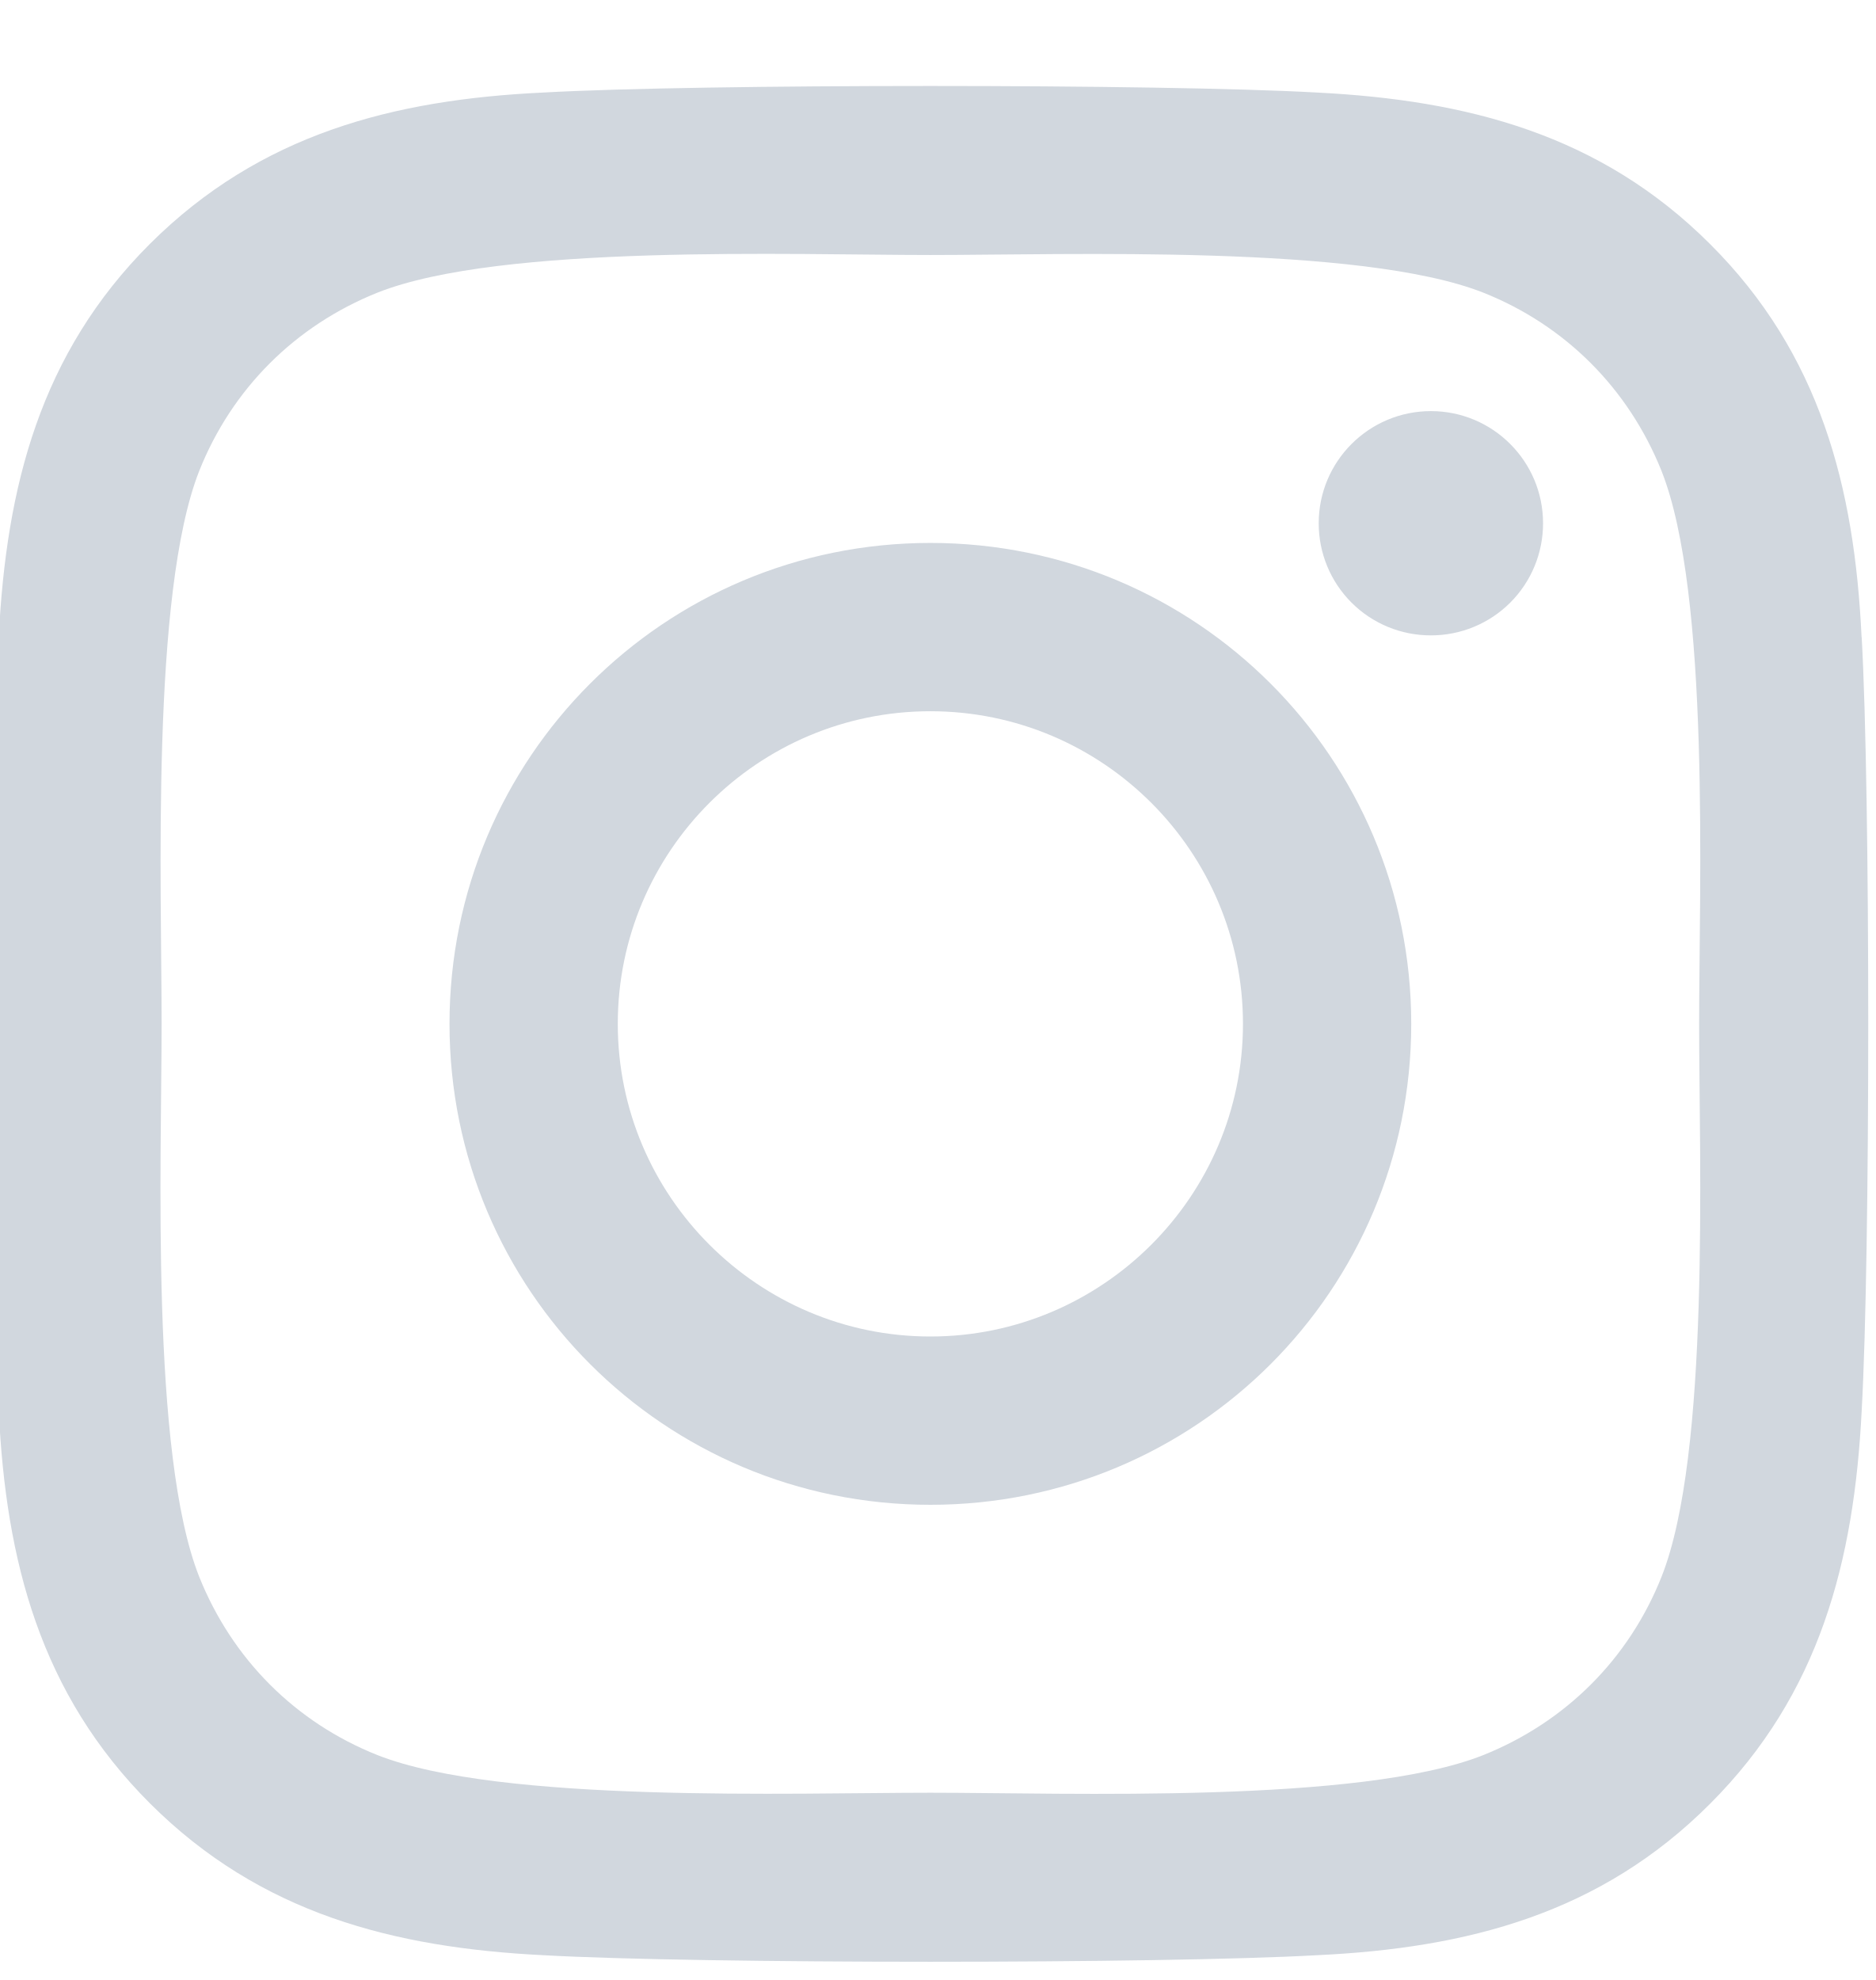
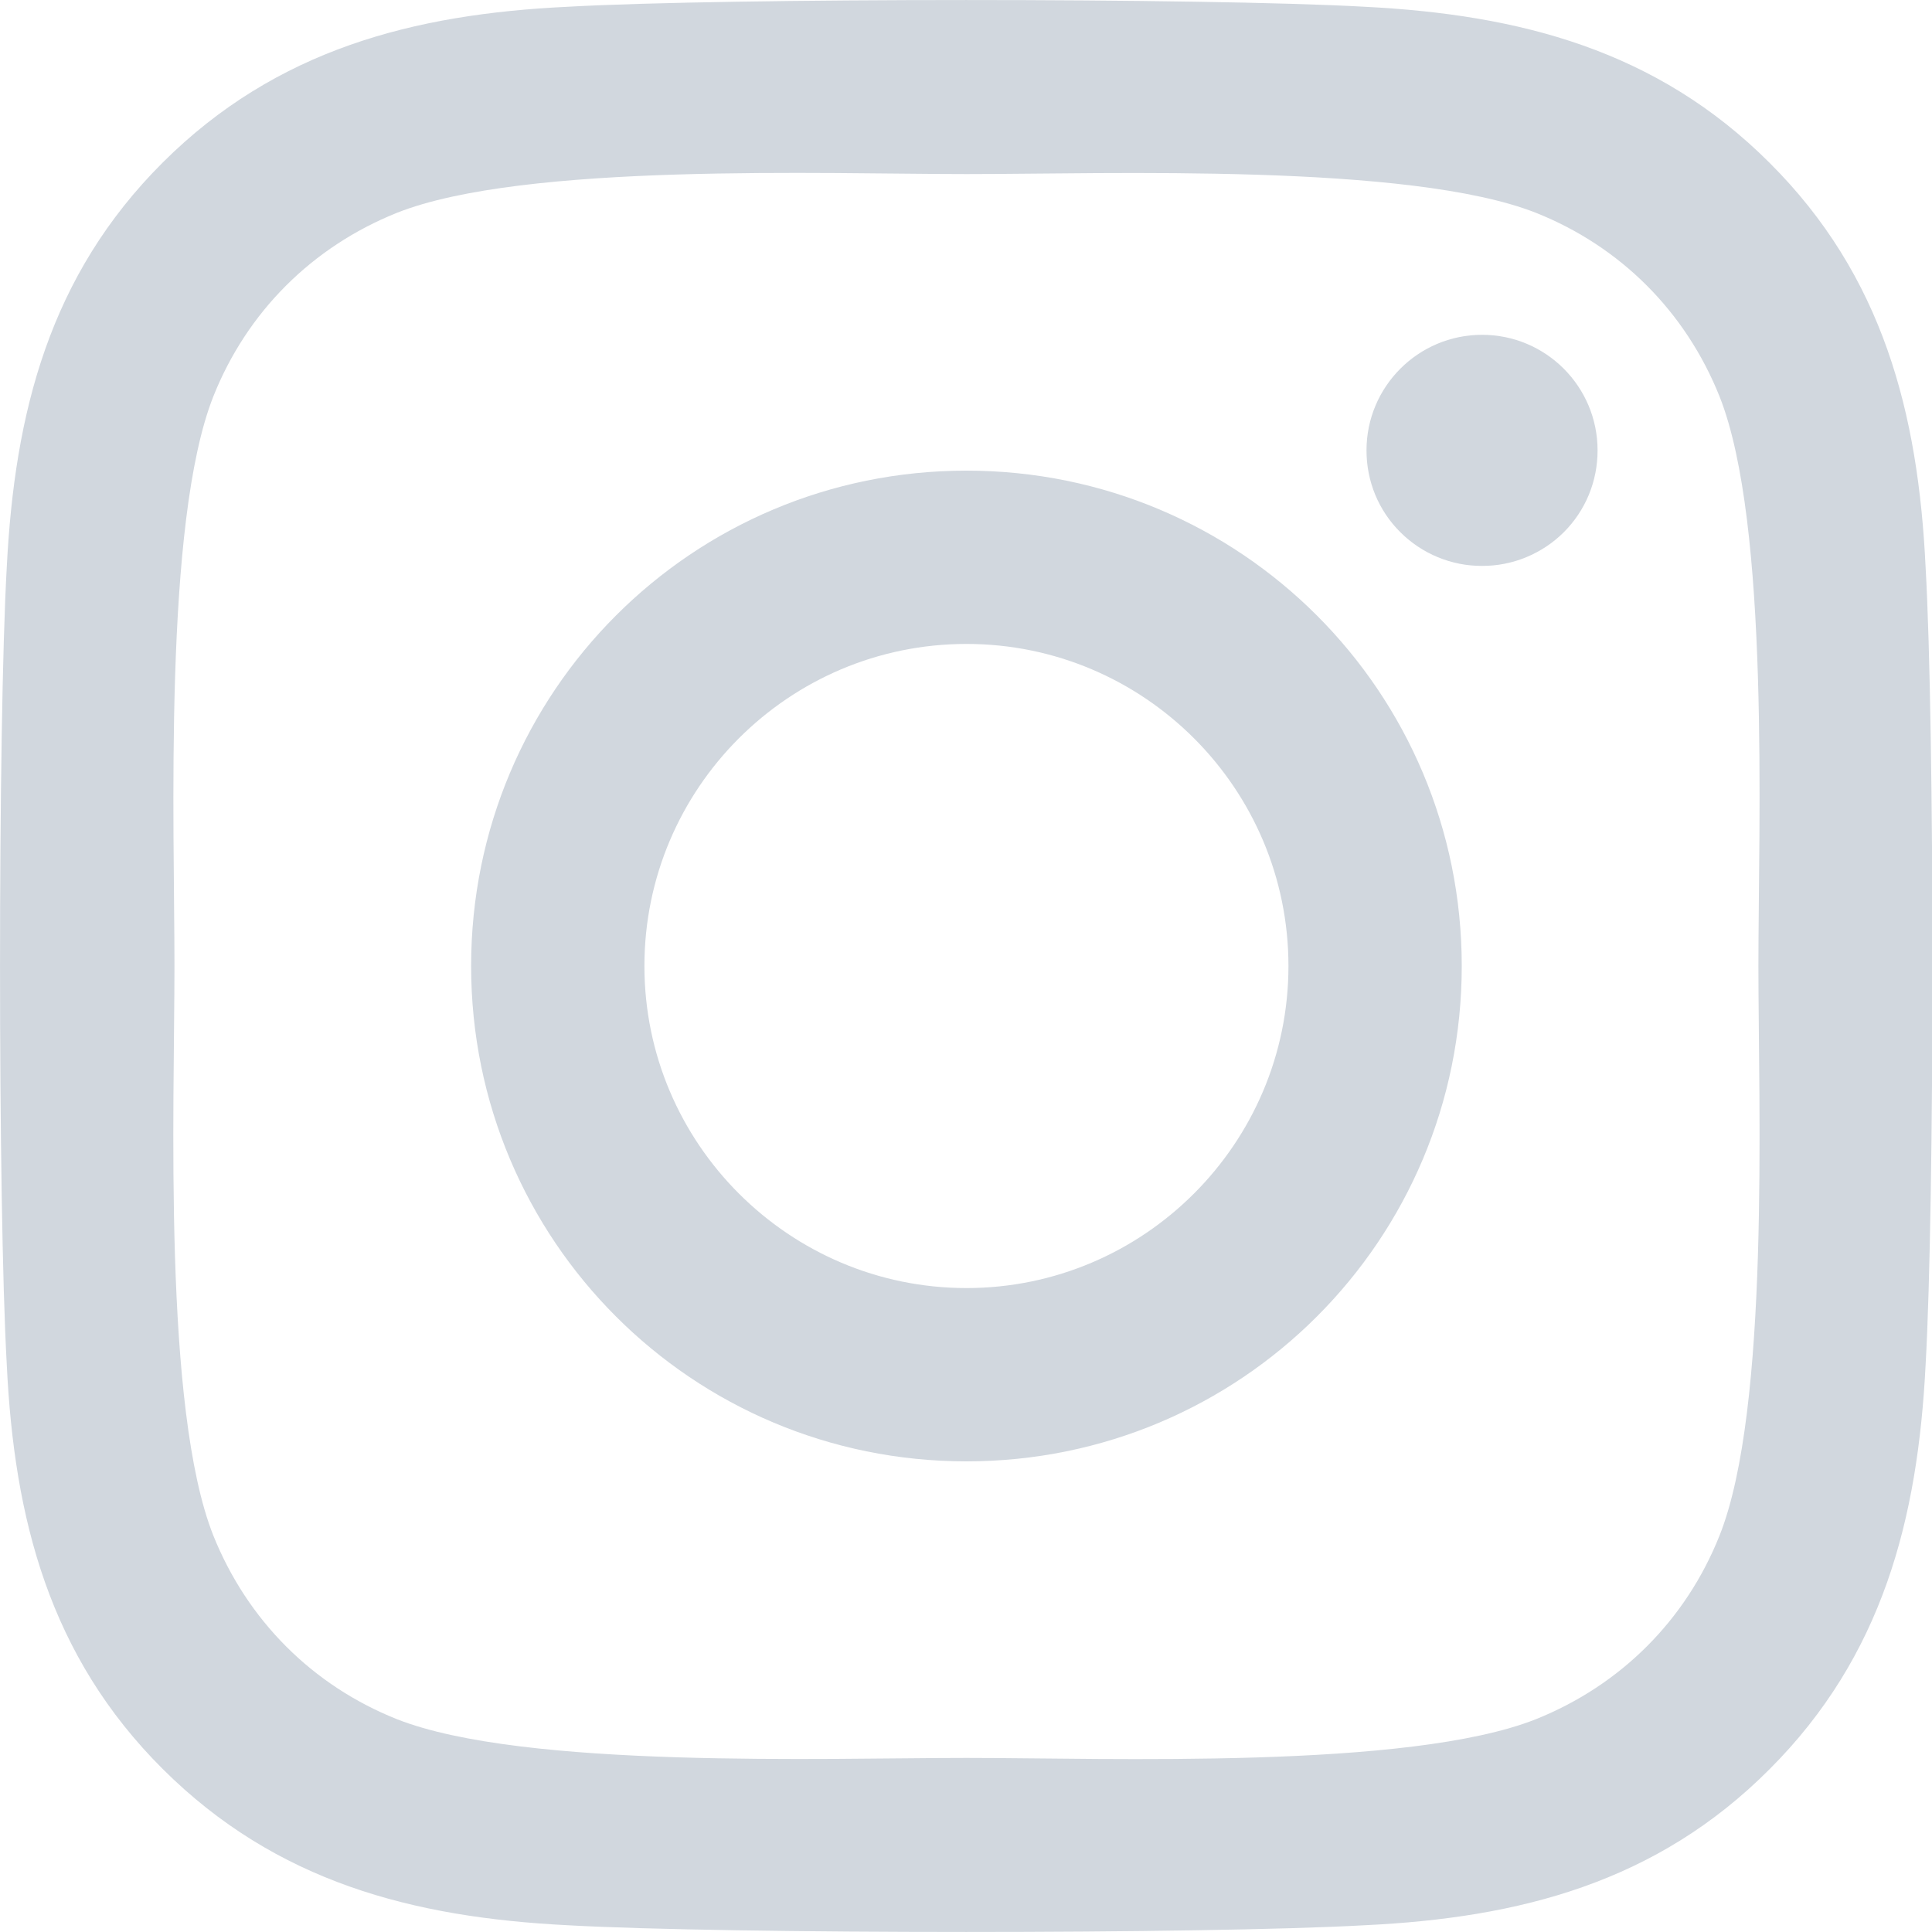
- <svg xmlns="http://www.w3.org/2000/svg" width="18" height="19" fill="none">
-   <path fill="#D1D7DE" d="M8.929 5.21c-2.554 0-4.615 2.061-4.615 4.615s2.061 4.615 4.615 4.615 4.615-2.06 4.615-4.615c0-2.554-2.061-4.615-4.615-4.615Zm0 7.615c-1.651 0-3-1.345-3-3 0-1.655 1.345-3 3-3 1.655 0 3 1.345 3 3 0 1.655-1.35 3-3 3Zm5.88-7.804a1.074 1.074 0 0 1-1.076 1.076 1.074 1.074 0 0 1-1.077-1.076c0-.594.482-1.076 1.077-1.076.594 0 1.076.482 1.076 1.076Zm3.057 1.093c-.068-1.442-.398-2.719-1.454-3.772C15.359 1.29 14.082.961 12.64.888 11.154.804 6.7.804 5.213.888c-1.438.068-2.715.398-3.772 1.45C.386 3.39.06 4.668-.012 6.11c-.084 1.486-.084 5.94 0 7.426.068 1.442.398 2.719 1.454 3.772 1.056 1.052 2.33 1.382 3.772 1.454 1.486.084 5.941.084 7.427 0 1.442-.068 2.719-.398 3.772-1.454 1.052-1.052 1.382-2.33 1.454-3.772.084-1.486.084-5.936 0-7.423Zm-1.92 9.017c-.313.787-.92 1.394-1.711 1.711-1.185.47-3.996.361-5.306.361-1.309 0-4.125.104-5.306-.361-.787-.313-1.394-.92-1.711-1.711-.47-1.185-.361-3.997-.361-5.306 0-1.309-.104-4.125.361-5.306.313-.787.92-1.394 1.711-1.711 1.185-.47 3.996-.361 5.306-.361 1.309 0 4.125-.104 5.306.361.787.313 1.394.92 1.711 1.711.47 1.185.361 3.997.361 5.306 0 1.309.108 4.125-.361 5.306Z" />
+ <svg xmlns="http://www.w3.org/2000/svg" width="20" height="20" viewBox="0 0 20 20" fill="none">
+   <path d="M10.005 4.872C7.166 4.872 4.877 7.162 4.877 10C4.877 12.838 7.166 15.128 10.005 15.128C12.843 15.128 15.132 12.838 15.132 10C15.132 7.162 12.843 4.872 10.005 4.872ZM10.005 13.334C8.17 13.334 6.671 11.839 6.671 10C6.671 8.161 8.166 6.666 10.005 6.666C11.843 6.666 13.338 8.161 13.338 10C13.338 11.839 11.839 13.334 10.005 13.334ZM16.538 4.662C16.538 4.82 16.508 4.975 16.448 5.121C16.388 5.266 16.3 5.398 16.189 5.509C16.078 5.62 15.945 5.708 15.8 5.768C15.655 5.828 15.499 5.859 15.342 5.858C15.185 5.859 15.029 5.828 14.884 5.768C14.739 5.708 14.607 5.62 14.496 5.509C14.384 5.398 14.296 5.266 14.236 5.121C14.176 4.975 14.146 4.82 14.146 4.662C14.146 4.002 14.682 3.466 15.342 3.466C16.003 3.466 16.538 4.002 16.538 4.662ZM19.934 5.876C19.858 4.274 19.492 2.855 18.319 1.686C17.15 0.517 15.73 0.151 14.128 0.07C12.477 -0.023 7.528 -0.023 5.876 0.07C4.279 0.146 2.86 0.512 1.686 1.681C0.512 2.851 0.151 4.27 0.07 5.872C-0.023 7.523 -0.023 12.472 0.07 14.124C0.146 15.726 0.512 17.145 1.686 18.314C2.86 19.483 4.274 19.849 5.876 19.93C7.528 20.023 12.477 20.023 14.128 19.93C15.73 19.854 17.15 19.488 18.319 18.314C19.488 17.145 19.854 15.726 19.934 14.124C20.028 12.472 20.028 7.528 19.934 5.876ZM17.801 15.895C17.453 16.77 16.779 17.444 15.9 17.797C14.584 18.319 11.459 18.198 10.005 18.198C8.55 18.198 5.421 18.314 4.109 17.797C3.234 17.448 2.561 16.774 2.208 15.895C1.686 14.579 1.806 11.455 1.806 10C1.806 8.545 1.69 5.417 2.208 4.105C2.556 3.23 3.23 2.556 4.109 2.203C5.426 1.681 8.55 1.802 10.005 1.802C11.459 1.802 14.588 1.686 15.9 2.203C16.775 2.552 17.449 3.225 17.801 4.105C18.323 5.421 18.203 8.545 18.203 10C18.203 11.455 18.323 14.583 17.801 15.895Z" fill="#D1D7DE" />
</svg>
